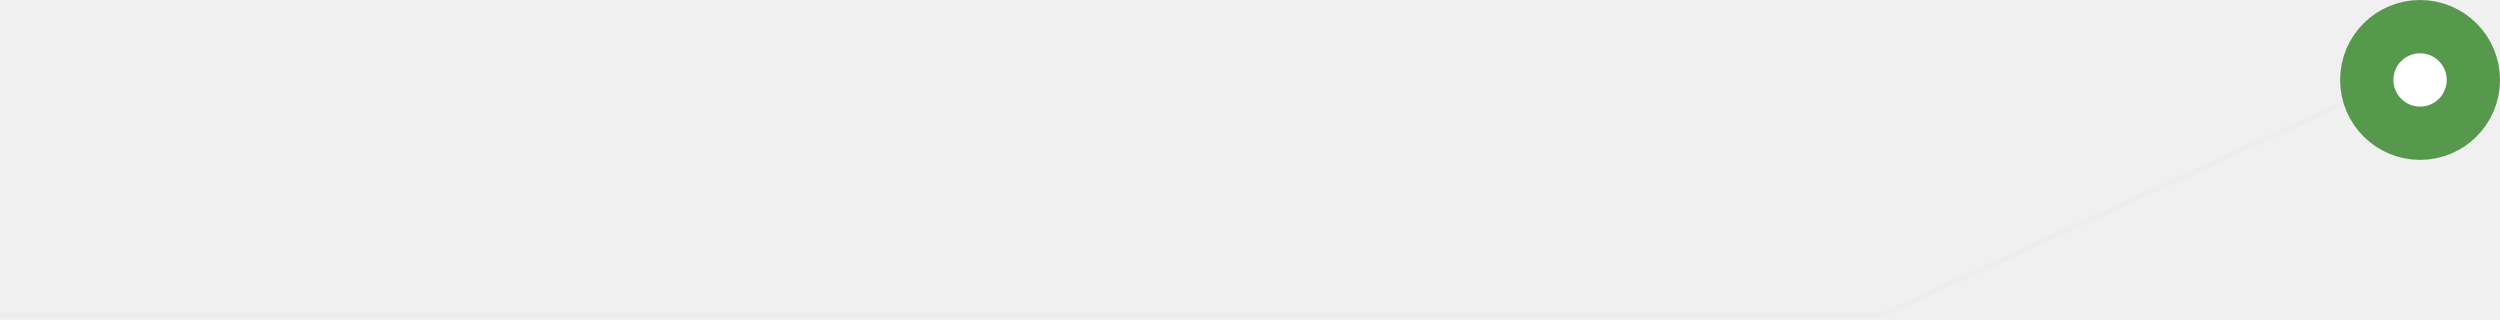
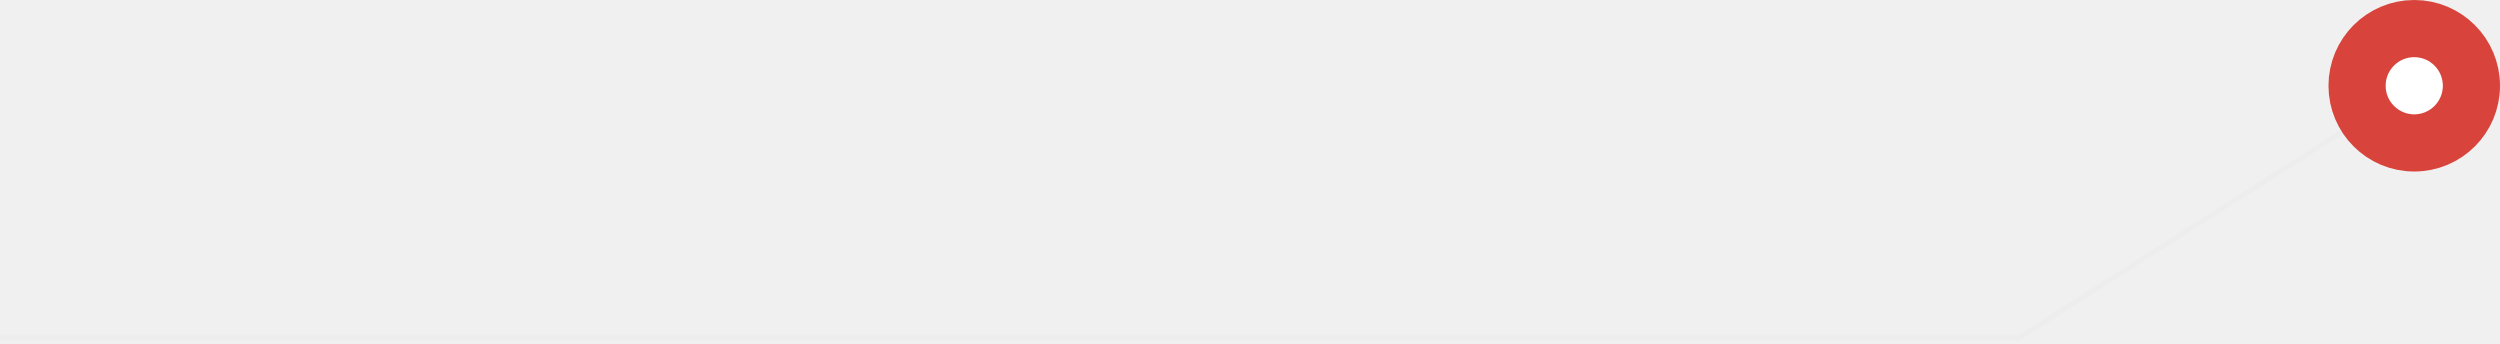
- <svg xmlns="http://www.w3.org/2000/svg" width="516" height="66" viewBox="0 0 516 66" fill="none">
-   <path d="M0 65H388.454L493 17" stroke="#EDEDED" />
-   <rect x="488.5" y="5.5" width="22" height="22" rx="11" fill="white" stroke="#56994C" stroke-width="11" />
+ <svg xmlns="http://www.w3.org/2000/svg" width="481" height="66" viewBox="0 0 481 66" fill="none">
+   <path d="M0 65H388.454L464.5 16.5" stroke="#EDEDED" />
+   <rect x="453.5" y="5.5" width="22" height="22" rx="11" fill="white" stroke="#D8443C" stroke-width="11" />
</svg>
